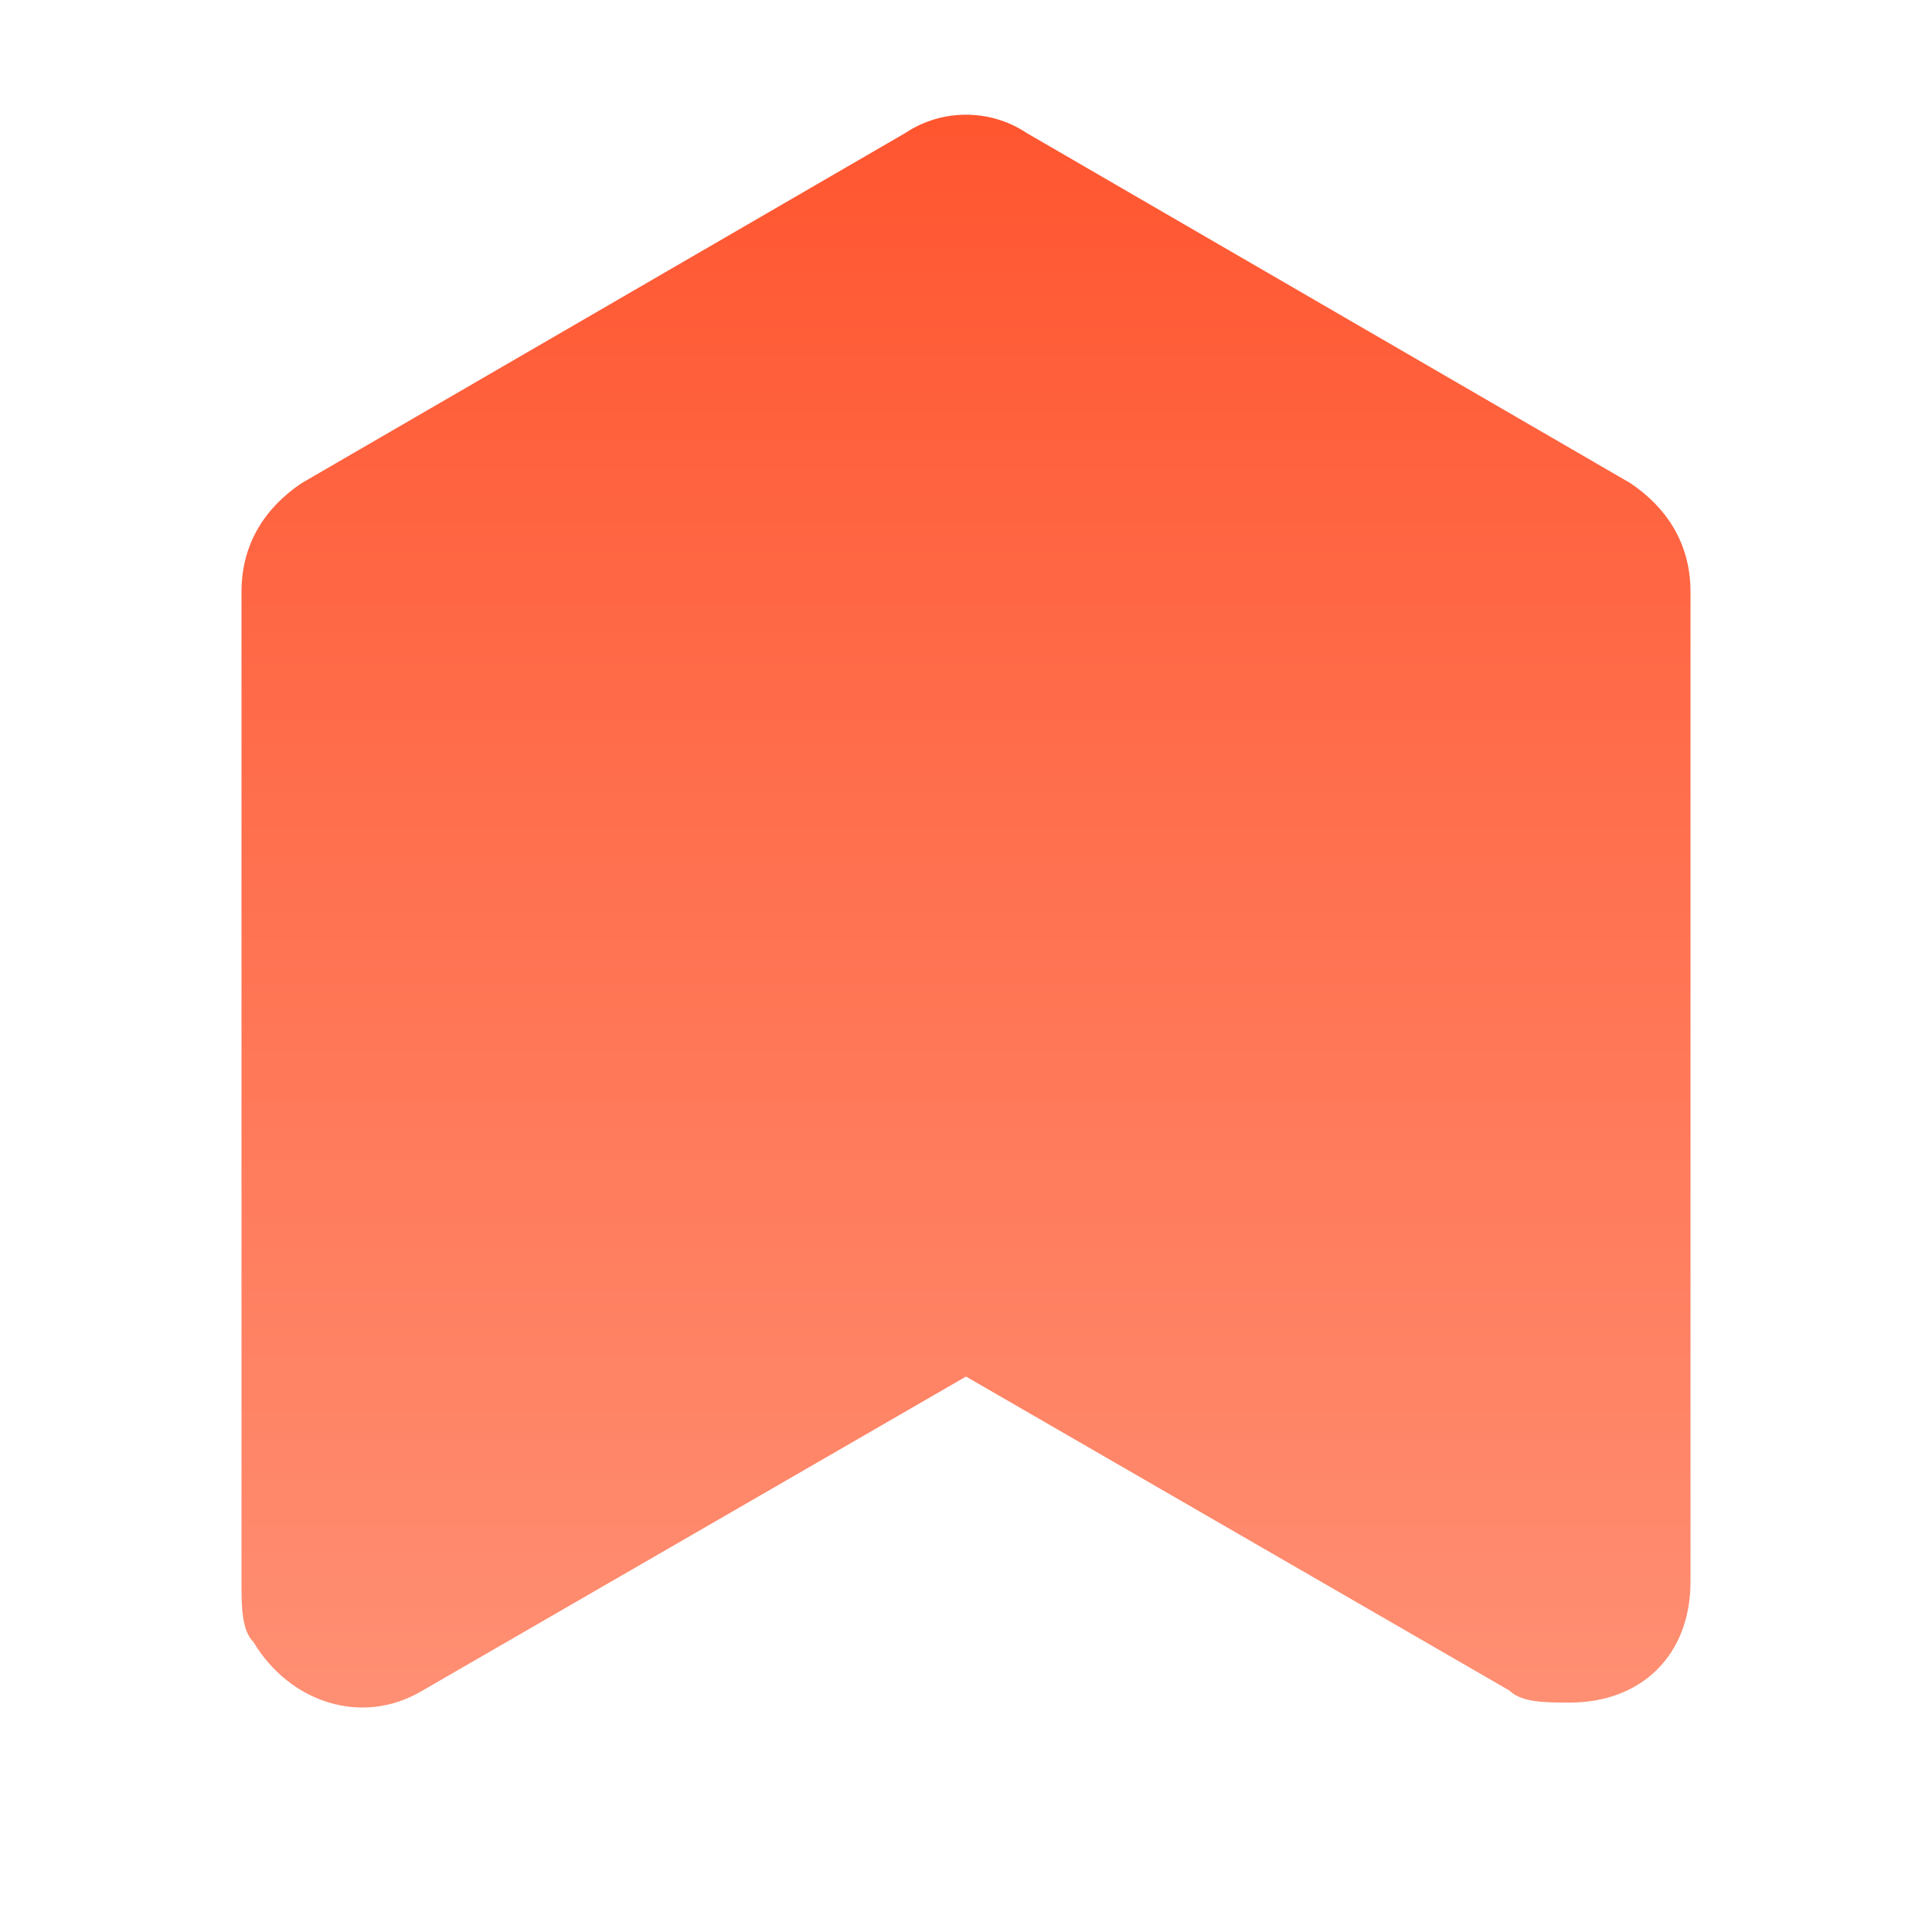
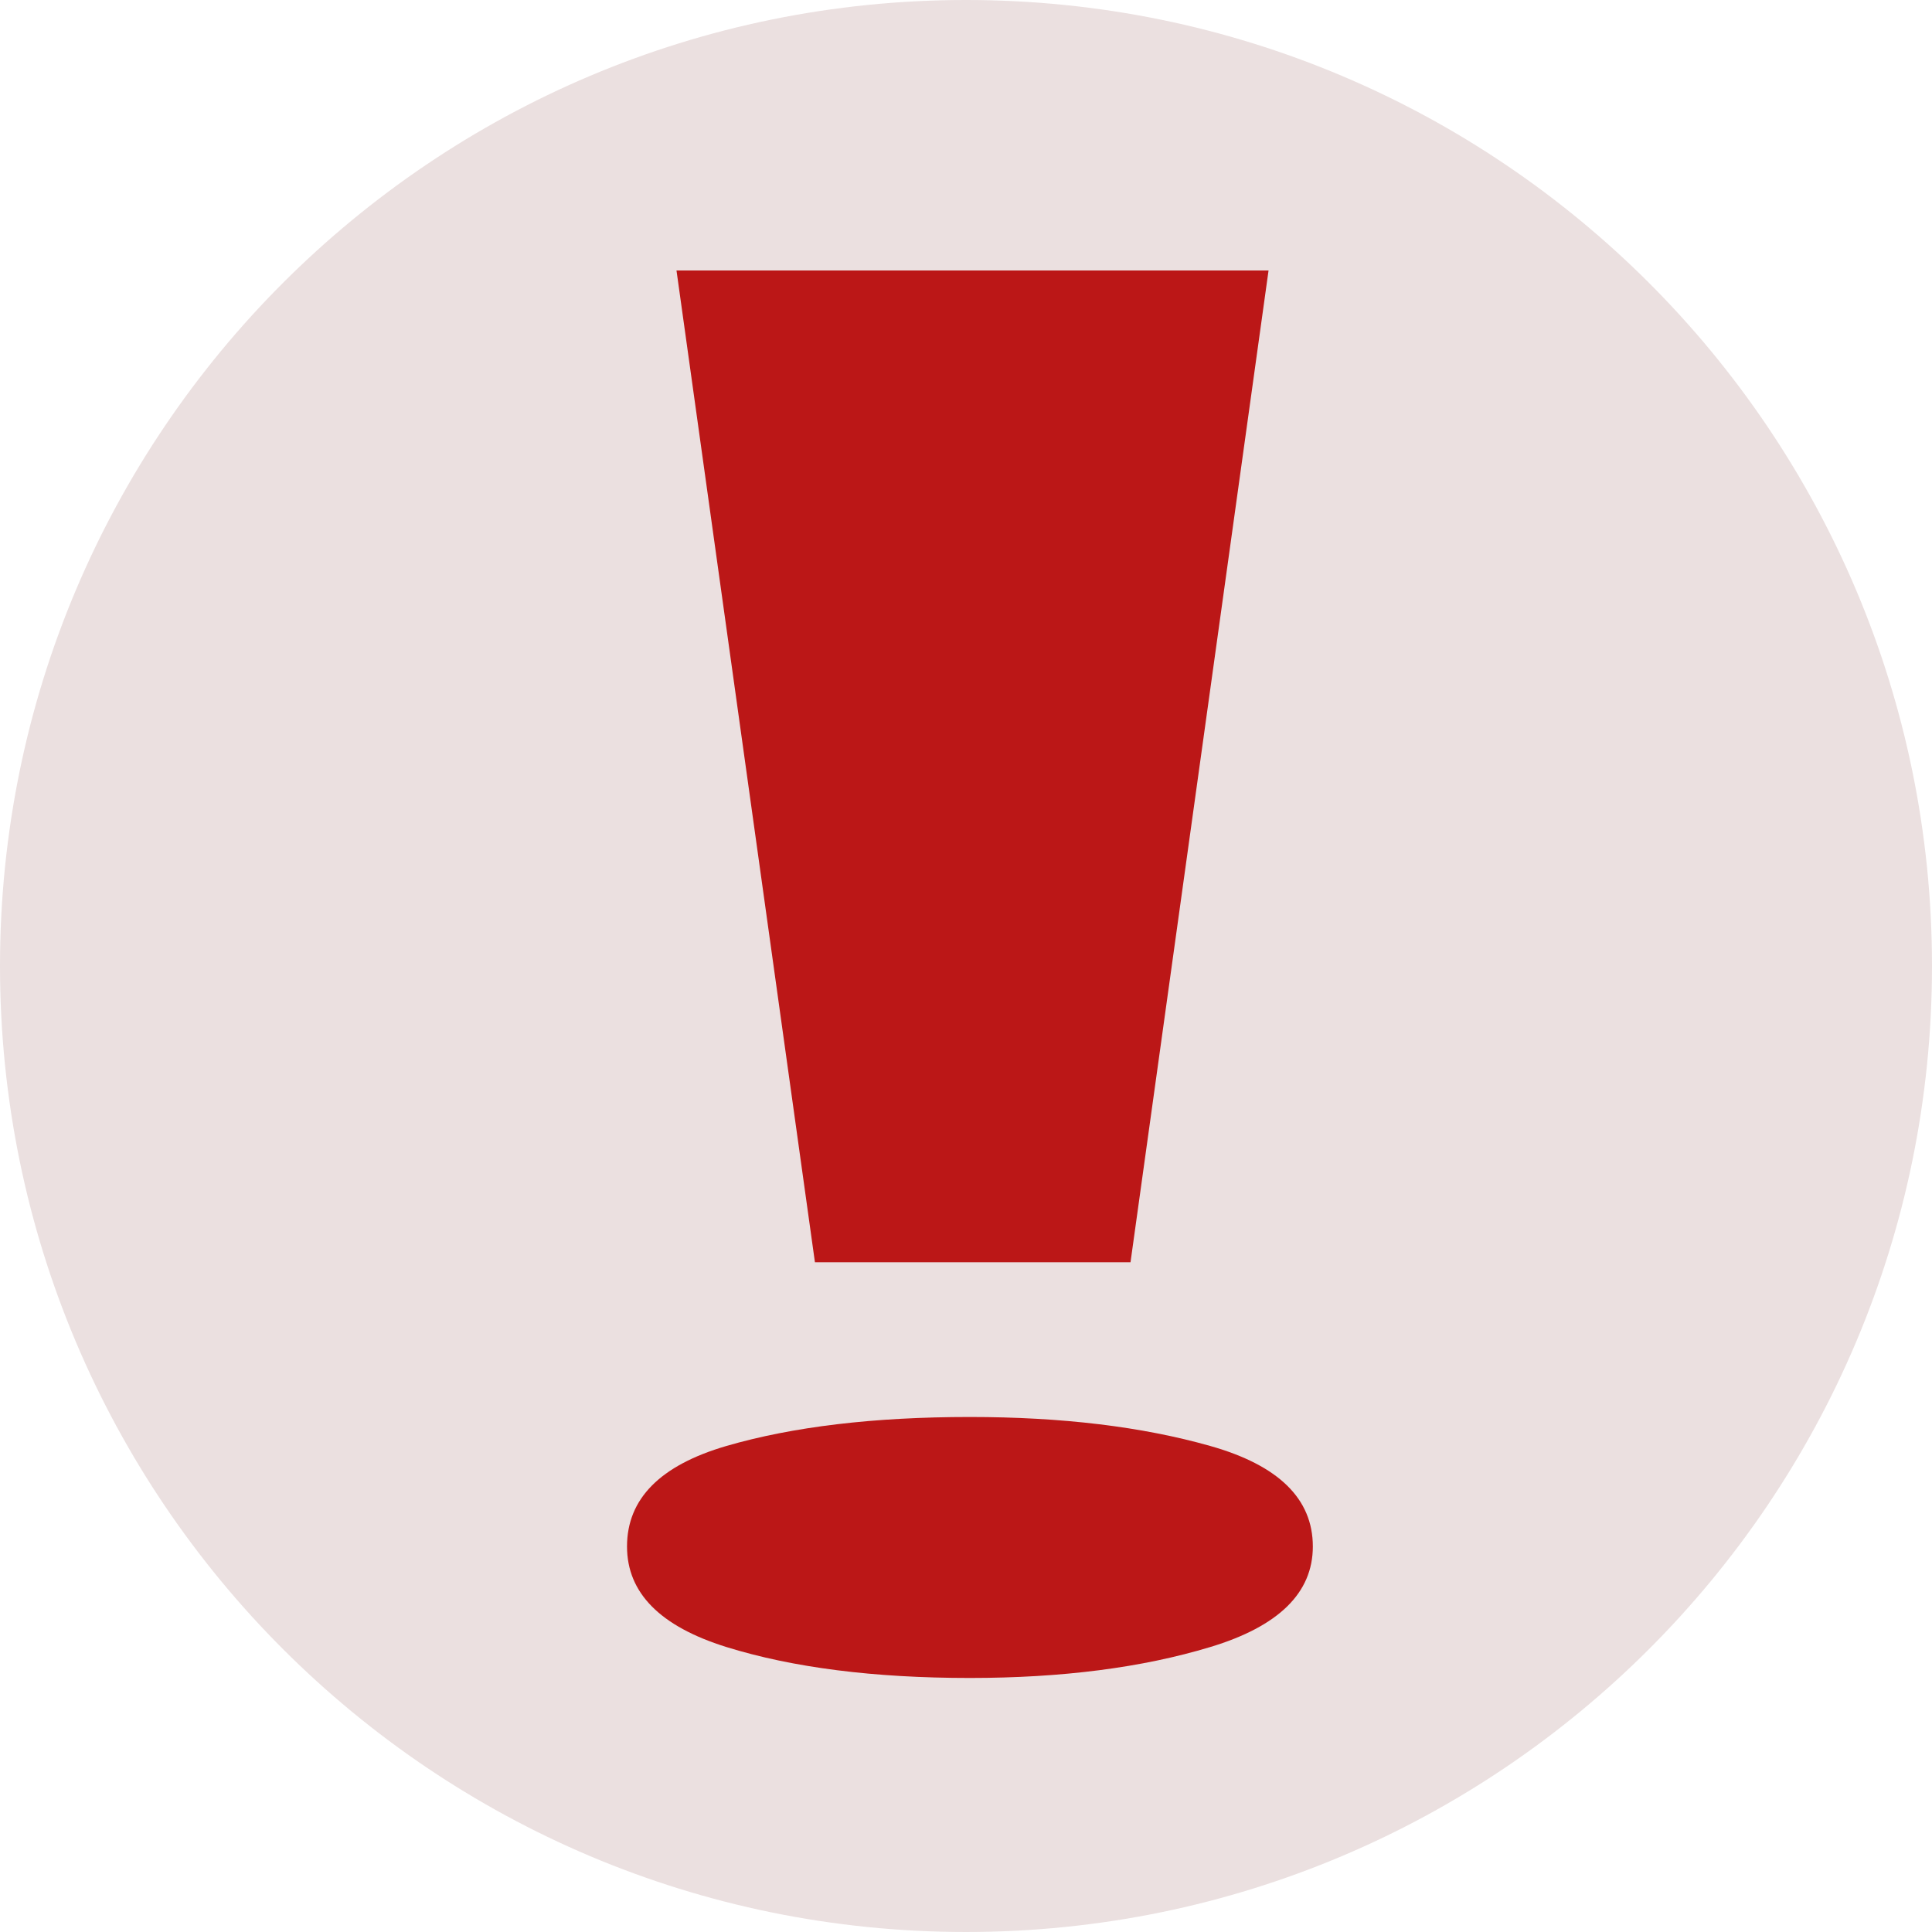
- <svg xmlns="http://www.w3.org/2000/svg" viewBox="0 0 16 16">
-   <linearGradient id="a" gradientUnits="userSpaceOnUse" x1="-46.25" y1="65.111" x2="-46.25" y2="64.111" gradientTransform="matrix(12 0 0 -13.1121 563 854.7415)">
-     <stop offset="0" stop-color="#ff5630" />
-     <stop offset="1" stop-color="#ff8f73" />
-   </linearGradient>
-   <path d="M2.5 4l5-2.9c.3-.2.7-.2 1 0l5 2.9c.3.2.5.5.5.9v8.2c0 .6-.4 1-1 1-.2 0-.4 0-.5-.1L8 11.4 3.5 14c-.5.3-1.1.1-1.4-.4-.1-.1-.1-.3-.1-.5V4.9c0-.4.2-.7.5-.9z" fill="url(#a)" />
+ <svg xmlns="http://www.w3.org/2000/svg" width="128mm" height="128mm" viewBox="0 0 128 128" version="1.1" id="svg5">
+   <defs id="defs2">
+     <clipPath clipPathUnits="userSpaceOnUse" id="clipPath6839">
+       <rect style="opacity:0.363;fill:#2c1717;fill-opacity:1;fill-rule:evenodd;stroke-width:1.02;stroke-linecap:round;stroke-linejoin:round" id="rect6841" width="128" height="128.536" x="-16.279" y="86.122" />
+     </clipPath>
+   </defs>
+   <g id="layer1" transform="translate(112.5259,31.72488)">
+     <path style="fill:#bb1717;fill-opacity:1;fill-rule:evenodd;stroke-width:7.501;stroke-linecap:round;stroke-linejoin:round" d="" id="path4333" transform="scale(0.2645833)" />
+     <path style="fill:#bb1717;fill-opacity:1;fill-rule:evenodd;stroke-width:7.501;stroke-linecap:round;stroke-linejoin:round" d="" id="path4372" transform="scale(0.2645833)" />
+     <path style="fill:#bb1717;fill-opacity:1;fill-rule:evenodd;stroke-width:7.501;stroke-linecap:round;stroke-linejoin:round" d="" id="path4411" transform="scale(0.2645833)" />
+     <path style="fill:#bb1717;fill-opacity:1;fill-rule:evenodd;stroke-width:3.752;stroke-linecap:round;stroke-linejoin:round" d="" id="path4684" transform="scale(0.2645833)" />
+     <path style="fill:#bb1717;fill-opacity:1;fill-rule:evenodd;stroke-width:3.752;stroke-linecap:round;stroke-linejoin:round" d="" id="path4723" transform="scale(0.2645833)" />
+     <circle style="fill:#ebe0e0;fill-opacity:1;fill-rule:evenodd;stroke:none;stroke-width:0.897;stroke-linecap:round;stroke-linejoin:round;stroke-opacity:1" id="circle56467" cx="-48.526" cy="32.275" r="64" />
+     <text xml:space="preserve" style="font-size:216.7px;line-height:1.45;font-family:sans-serif;fill:#bb1717;fill-opacity:1;stroke-width:0.508" x="-57.571" y="131.365" id="text33391" transform="scale(1.691673,0.5911307)">
+       <tspan id="tspan33389" style="font-style:normal;font-variant:normal;font-weight:normal;font-stretch:normal;font-size:216.7px;font-family:'.SF Hebrew Rounded';-inkscape-font-specification:'.SF Hebrew Rounded';fill:#bb1717;fill-opacity:1;stroke-width:0.508" x="-57.571" y="131.365">!</tspan>
+     </text>
+     <text xml:space="preserve" style="font-size:223.4px;line-height:1.45;font-family:sans-serif;fill:#bb1717;fill-opacity:1;stroke-width:0.524" x="158.597" y="235.646" id="text49661" transform="scale(1.668738,0.5992552)">
+       <tspan id="tspan49659" style="font-style:normal;font-variant:normal;font-weight:normal;font-stretch:normal;font-size:223.4px;font-family:'Times New Roman';-inkscape-font-specification:'Times New Roman, ';fill:#bb1717;fill-opacity:1;stroke-width:0.524" x="158.597" y="235.646" />
+     </text>
+   </g>
</svg>
